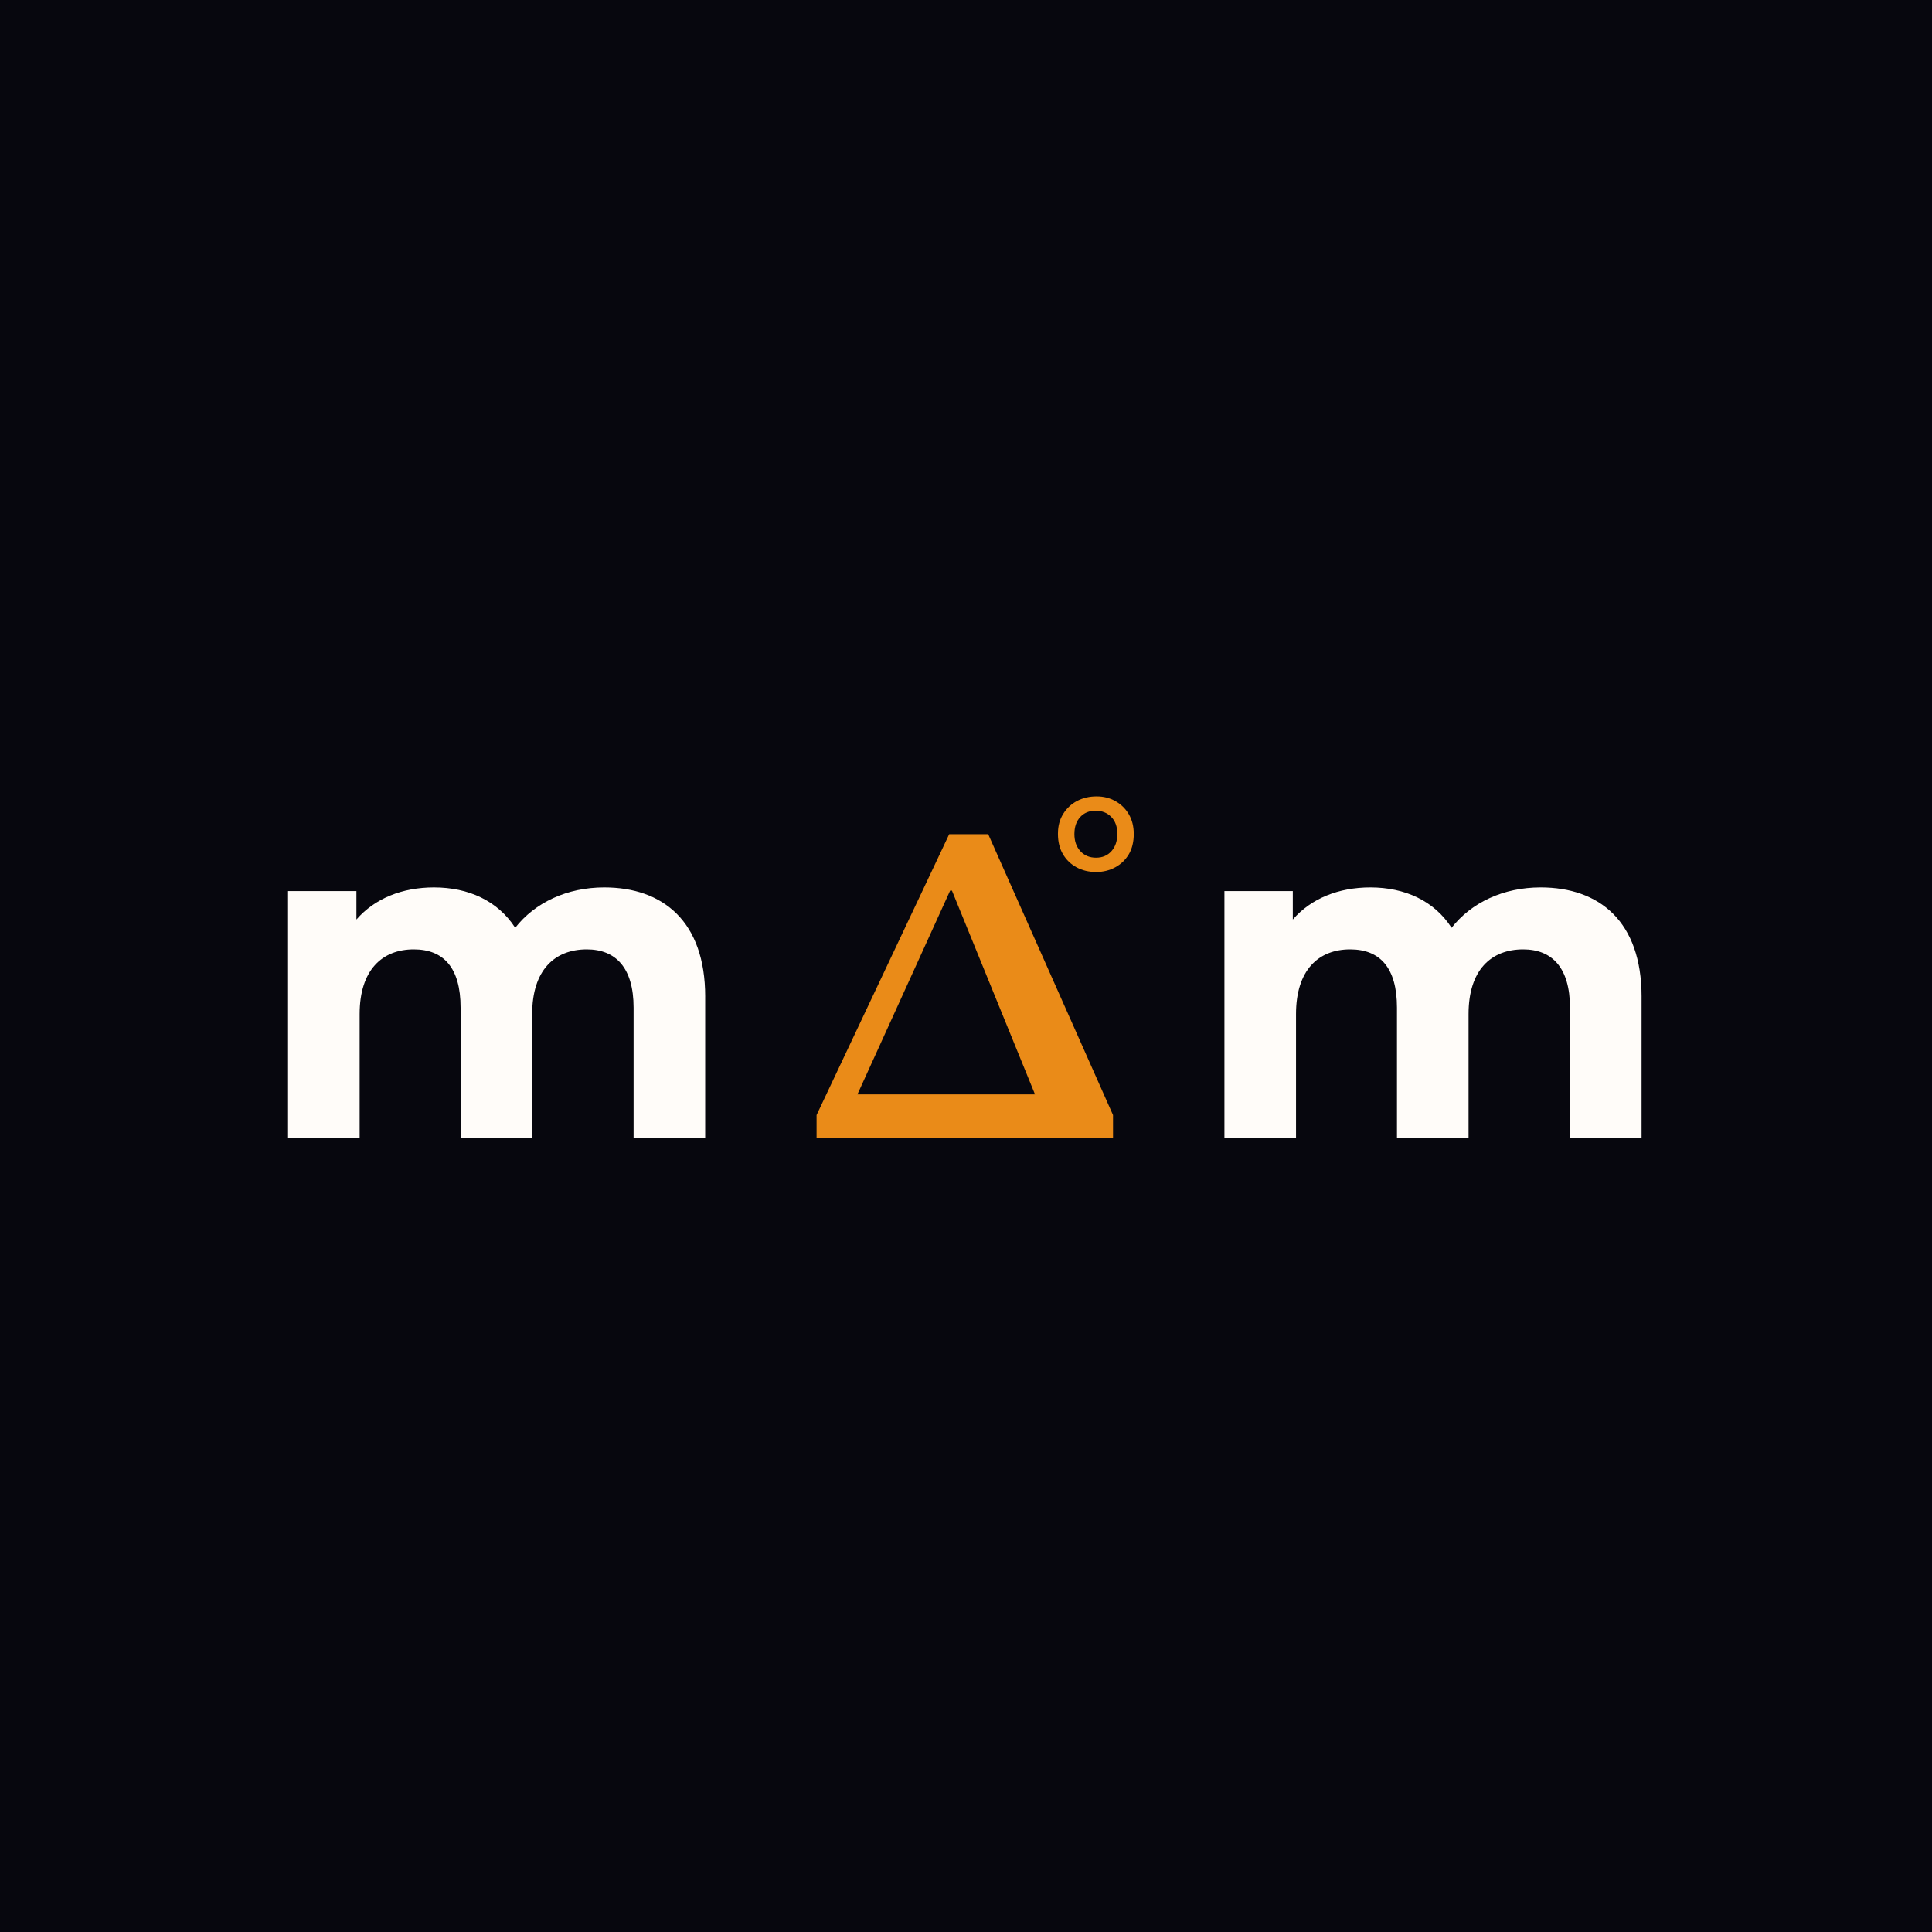
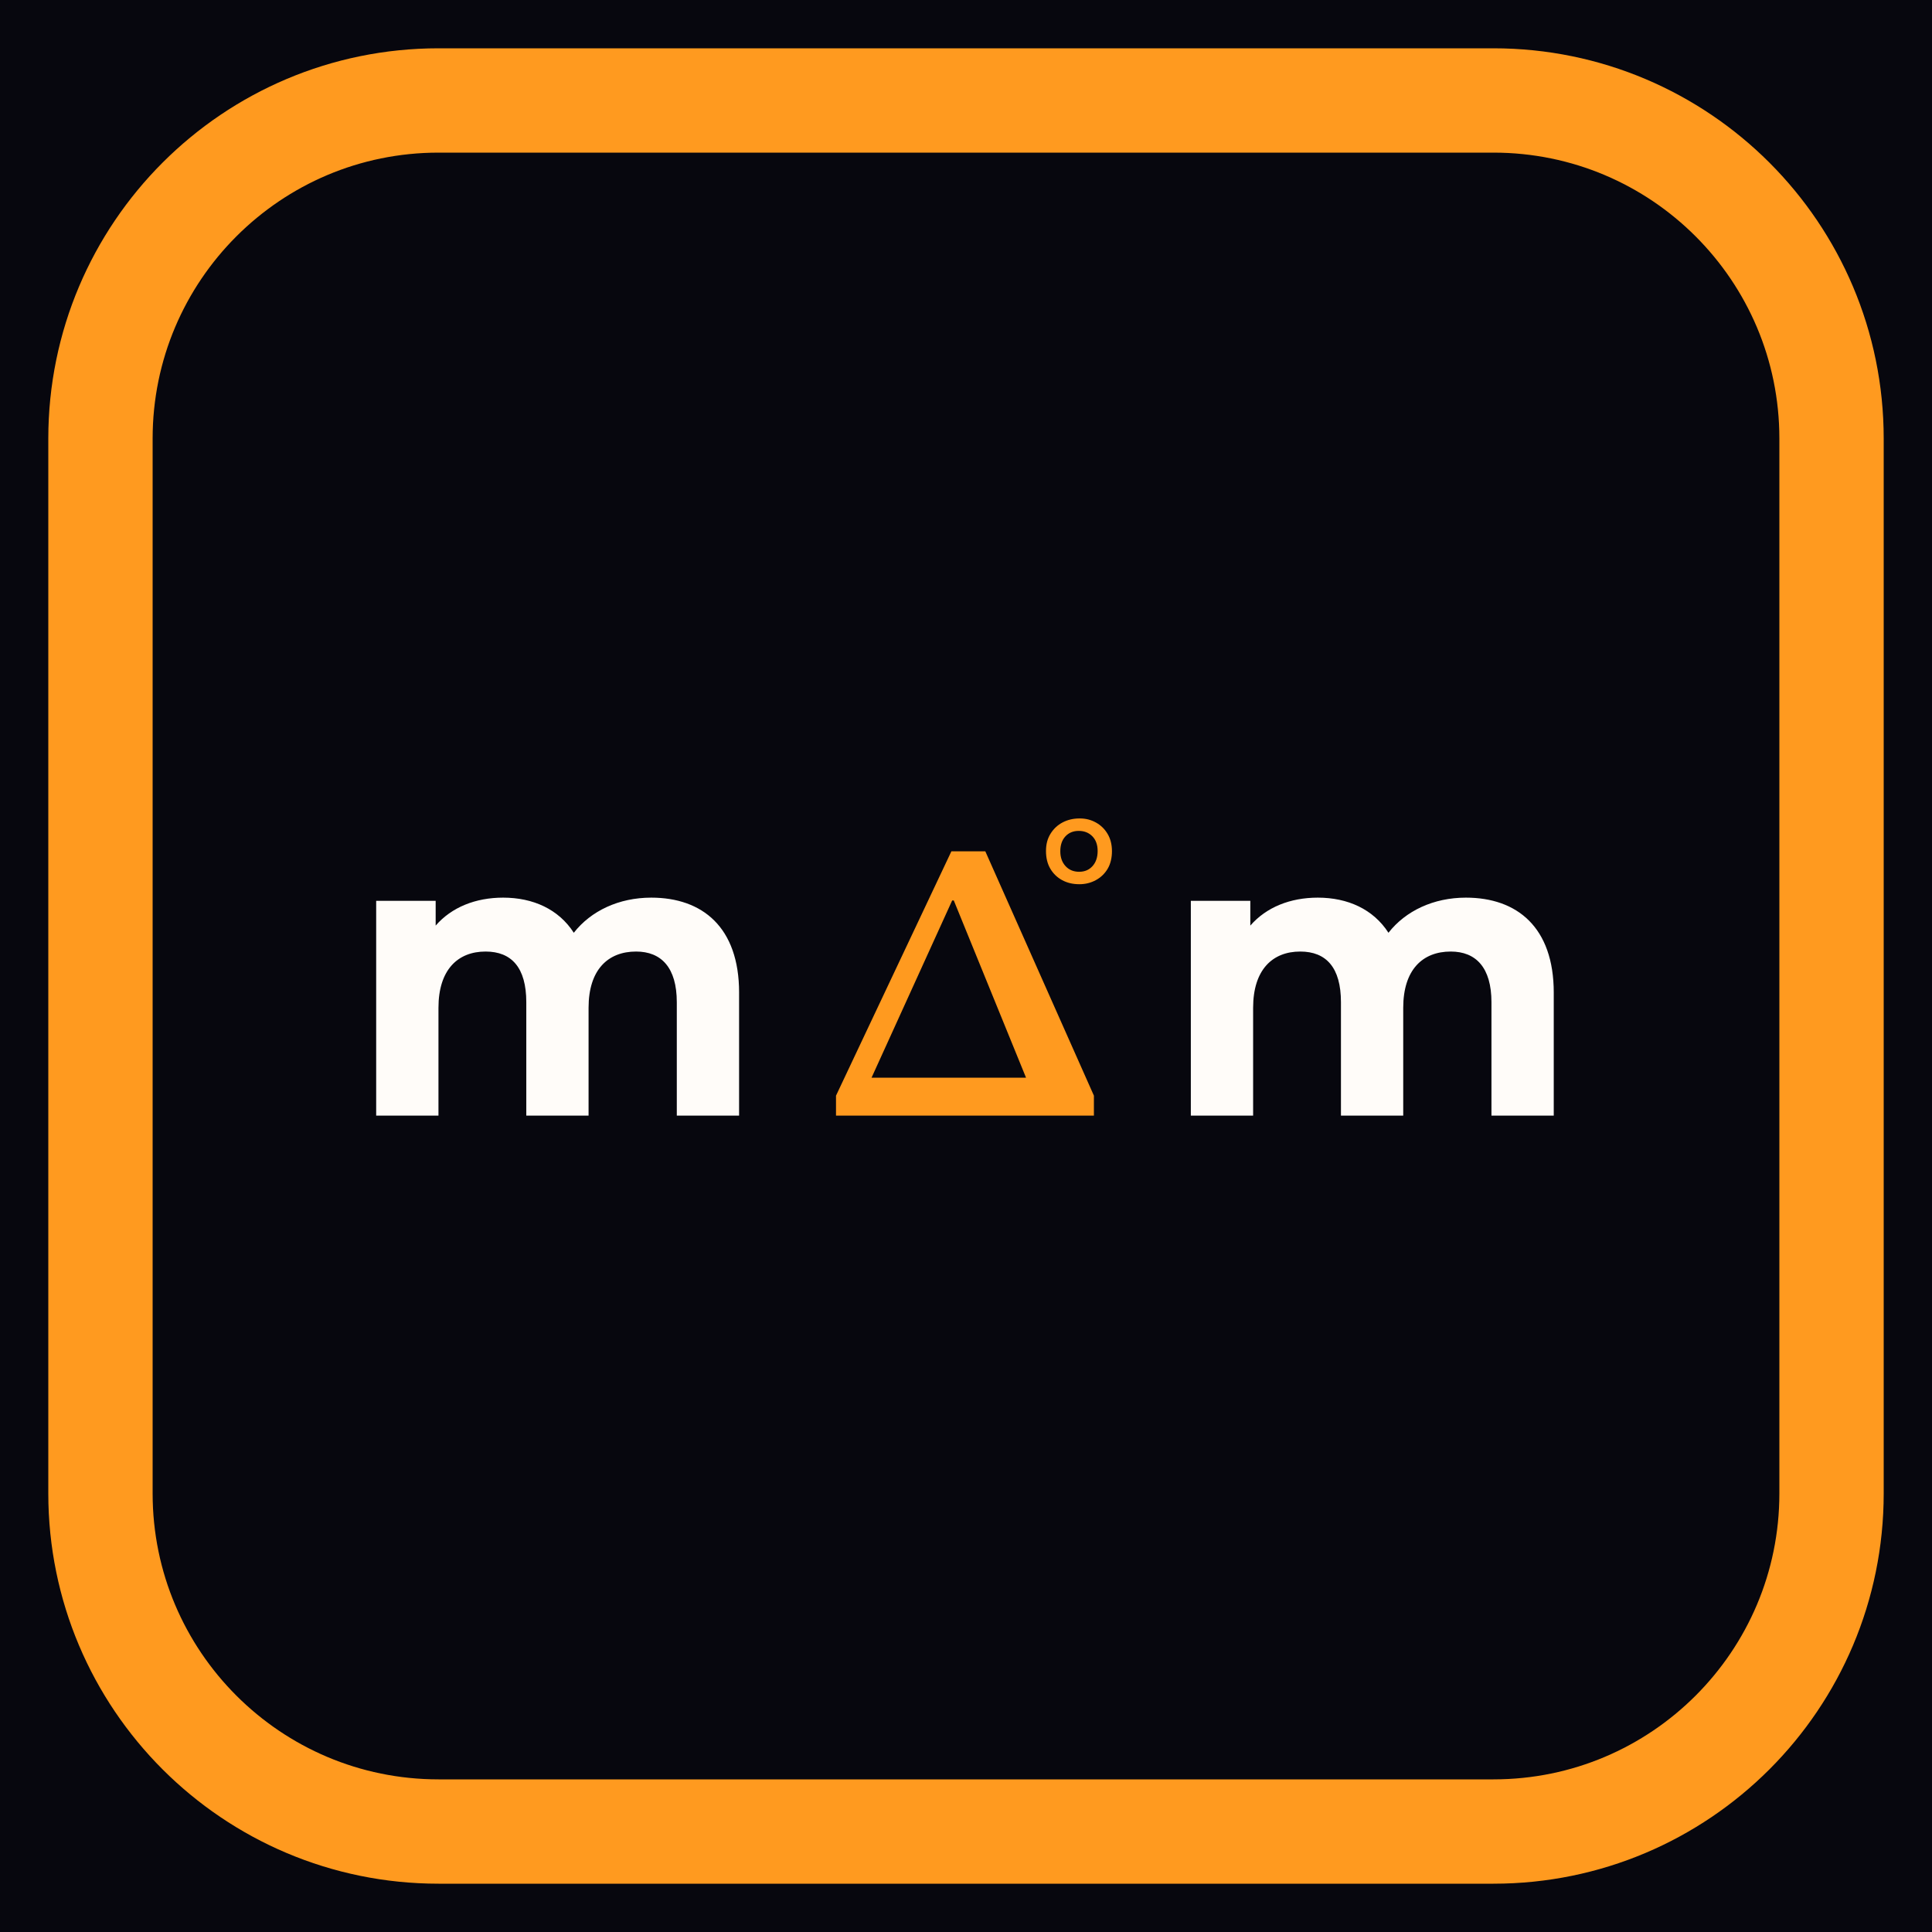
<svg xmlns="http://www.w3.org/2000/svg" viewBox="0 0 1000 1000">
-   <rect width="1000" height="1000" rx="0" fill="#07070e" />
-   <g transform="translate(34.78 345.75) scale(0.61947)">
-     <path fill="#fffcf9" d="M533.07,274.61v118.1h-59.82v-108.9c0-33.36-14.95-48.69-39.11-48.69-26.84,0-45.63,17.25-45.63,54.06v103.53h-59.81v-108.9c0-33.36-14.19-48.69-39.110-48.69-26.46,0-45.24,17.25-45.24,54.06v103.53h-59.82v-206.29h57.13v23.77c15.34-17.64,38.34-26.84,64.8-26.84,28.76,0,53.3,11.12,67.87,33.74,16.49-21.09,43.33-33.74,74.39-33.74,49.08,0,84.36,28.37,84.36,91.26Z" />
-     <path fill="#fffcf9" d="M1315.47,274.61v118.1h-59.82v-108.9c0-33.36-14.95-48.69-39.11-48.69-26.84,0-45.63,17.25-45.63,54.06v103.53h-59.81v-108.9c0-33.36-14.19-48.69-39.11-48.69-26.46,0-45.24,17.25-45.24,54.06v103.53h-59.82v-206.29h57.13v23.77c15.34-17.64,38.34-26.84,64.8-26.84,28.76,0,53.3,11.12,67.87,33.74,16.49-21.09,43.33-33.74,74.39-33.74,49.08,0,84.36,28.37,84.36,91.26Z" />
-     <path fill="#ea8b18" d="M873.84,392.7h-247.69v-19.17l110.81-234.66h32.59l104.29,234.66v19.17ZM737.73,186.04l-77.45,170.24h148.38l-69.4-170.24h-1.53Z" />
-     <path fill="#ea8b18" d="M859.7,170.45c-6.11,0-11.56-1.29-16.34-3.89-4.78-2.59-8.57-6.24-11.36-10.96-2.79-4.71-4.18-10.39-4.18-17.03s1.46-11.92,4.38-16.64c2.92-4.71,6.81-8.33,11.65-10.86,4.85-2.52,10.26-3.78,16.24-3.78s10.920,1.29,15.64,3.89c4.71,2.59,8.47,6.24,11.26,10.96,2.79,4.72,4.18,10.26,4.18,16.64s-1.39,12.29-4.18,16.94c-2.79,4.65-6.57,8.27-11.36,10.86-4.78,2.59-10.1,3.89-15.94,3.89ZM859.7,158.5c5.31,0,9.6-1.83,12.85-5.48,3.25-3.65,4.88-8.47,4.88-14.44s-1.69-10.69-5.08-14.15c-3.39-3.45-7.74-5.18-13.05-5.18s-9.6,1.76-12.85,5.28c-3.26,3.52-4.88,8.27-4.88,14.25s1.66,10.59,4.98,14.25c3.32,3.65,7.7,5.48,13.15,5.48Z" />
-   </g>
+   <rect width="1000" height="1000" fill="#07070e" />
+   <svg x="65" y="65" width="870" height="870" viewBox="0 0 1000 1000">
+     <rect width="1000" height="1000" rx="0" fill="#07070e" />
+     <g transform="translate(34.78 345.75) scale(0.61947)">
+       <path fill="#fffcf9" d="M533.07,274.61v118.1h-59.82v-108.9c0-33.36-14.95-48.69-39.11-48.69-26.84,0-45.63,17.25-45.63,54.06v103.53h-59.81v-108.9c0-33.36-14.19-48.69-39.110-48.69-26.46,0-45.24,17.25-45.24,54.06v103.53h-59.82v-206.29h57.13v23.77c15.34-17.64,38.34-26.84,64.8-26.84,28.76,0,53.3,11.12,67.87,33.74,16.49-21.09,43.33-33.74,74.39-33.74,49.08,0,84.36,28.37,84.36,91.26Z" />
+       <path fill="#fffcf9" d="M1315.47,274.61v118.1h-59.82v-108.9c0-33.36-14.95-48.69-39.11-48.69-26.84,0-45.63,17.25-45.63,54.06v103.53h-59.81v-108.9c0-33.36-14.19-48.69-39.11-48.69-26.46,0-45.24,17.25-45.24,54.06v103.53h-59.82v-206.29h57.13v23.77c15.34-17.64,38.34-26.84,64.8-26.84,28.76,0,53.3,11.12,67.87,33.74,16.49-21.09,43.33-33.74,74.39-33.74,49.08,0,84.36,28.37,84.36,91.26Z" />
+       <path fill="#ff9a1f" d="M873.84,392.7h-247.69v-19.17l110.81-234.66h32.59l104.29,234.66v19.17ZM737.73,186.04l-77.45,170.24h148.38l-69.4-170.24h-1.53Z" />
+       <path fill="#ff9a1f" d="M859.7,170.45c-6.11,0-11.56-1.29-16.34-3.89-4.78-2.59-8.57-6.24-11.36-10.96-2.79-4.71-4.18-10.39-4.18-17.03s1.46-11.92,4.38-16.64c2.92-4.71,6.81-8.33,11.65-10.86,4.85-2.52,10.26-3.78,16.24-3.78s10.920,1.29,15.64,3.89c4.71,2.59,8.47,6.24,11.26,10.96,2.79,4.72,4.18,10.26,4.18,16.64s-1.39,12.29-4.18,16.94c-2.79,4.65-6.57,8.27-11.36,10.86-4.78,2.59-10.1,3.89-15.94,3.89ZM859.7,158.5c5.31,0,9.6-1.83,12.85-5.48,3.25-3.65,4.88-8.47,4.88-14.44s-1.69-10.69-5.08-14.15c-3.39-3.45-7.74-5.18-13.05-5.18s-9.6,1.76-12.85,5.28c-3.26,3.52-4.88,8.27-4.88,14.25s1.66,10.59,4.98,14.25c3.32,3.65,7.7,5.48,13.15,5.48Z" />
+     </g>
+   </svg>
+   <rect x="52" y="52" width="896" height="896" rx="175" fill="none" stroke="#ff9a1f" stroke-width="54" />
</svg>
